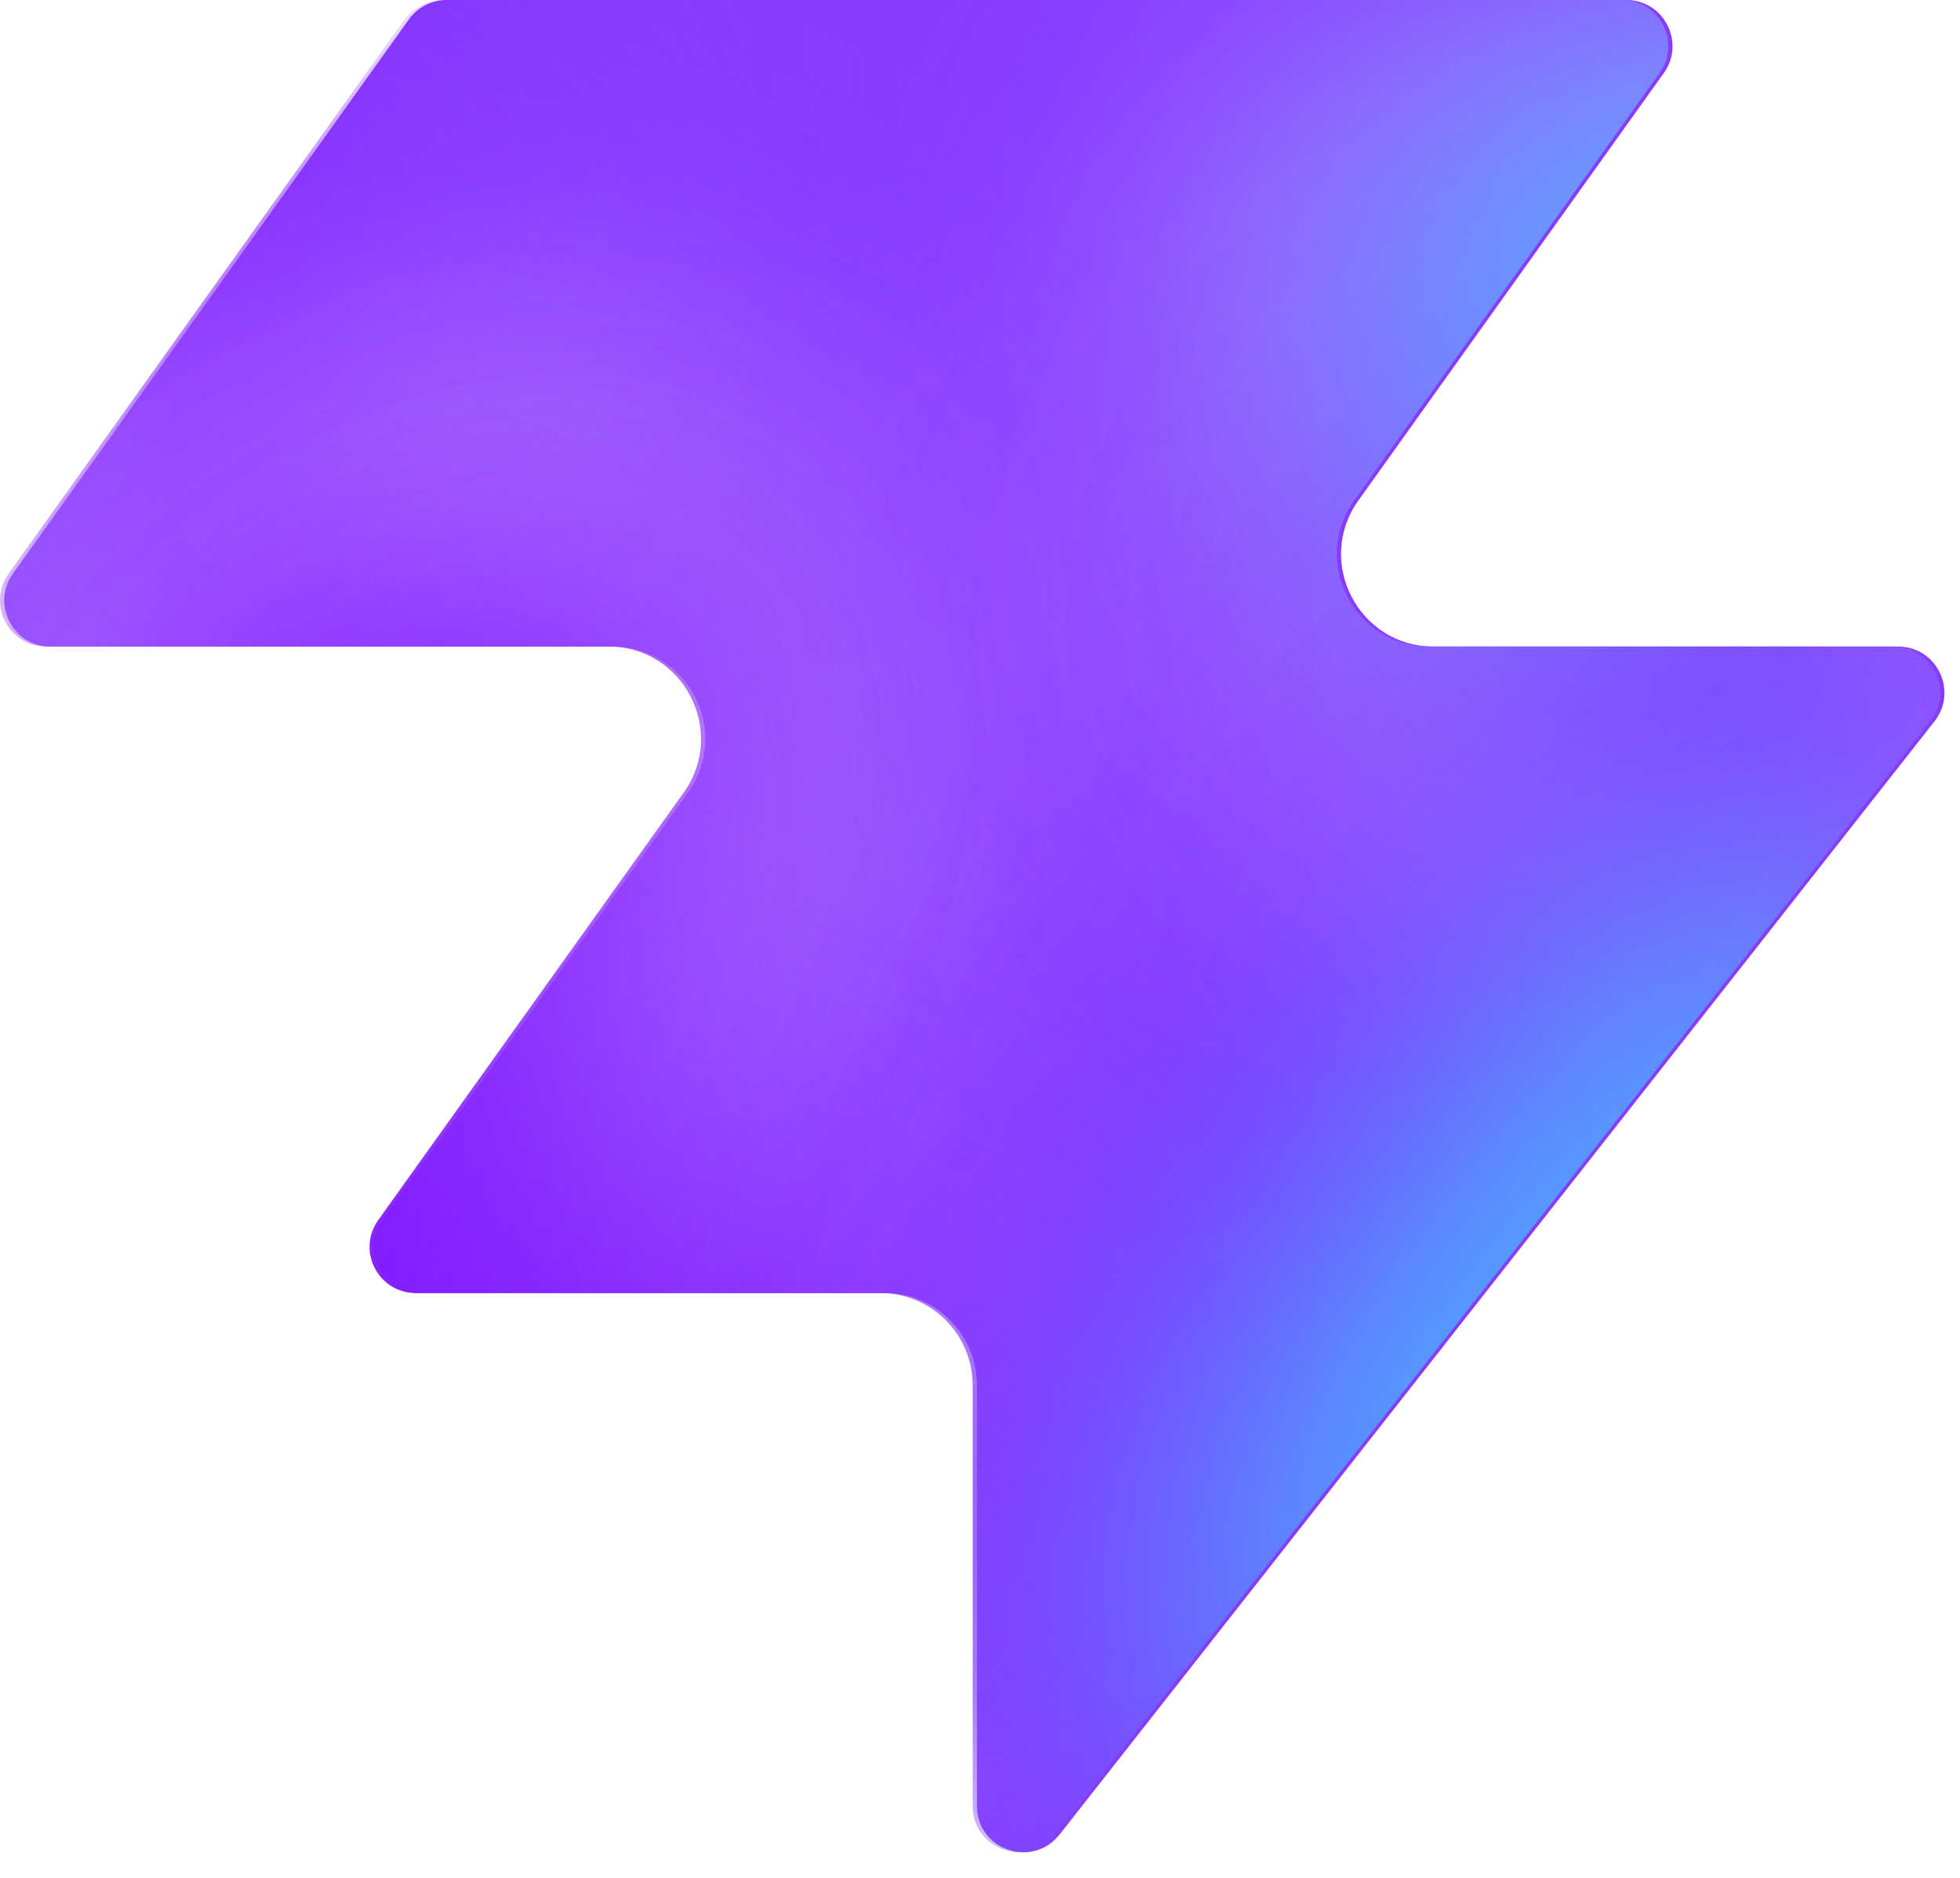
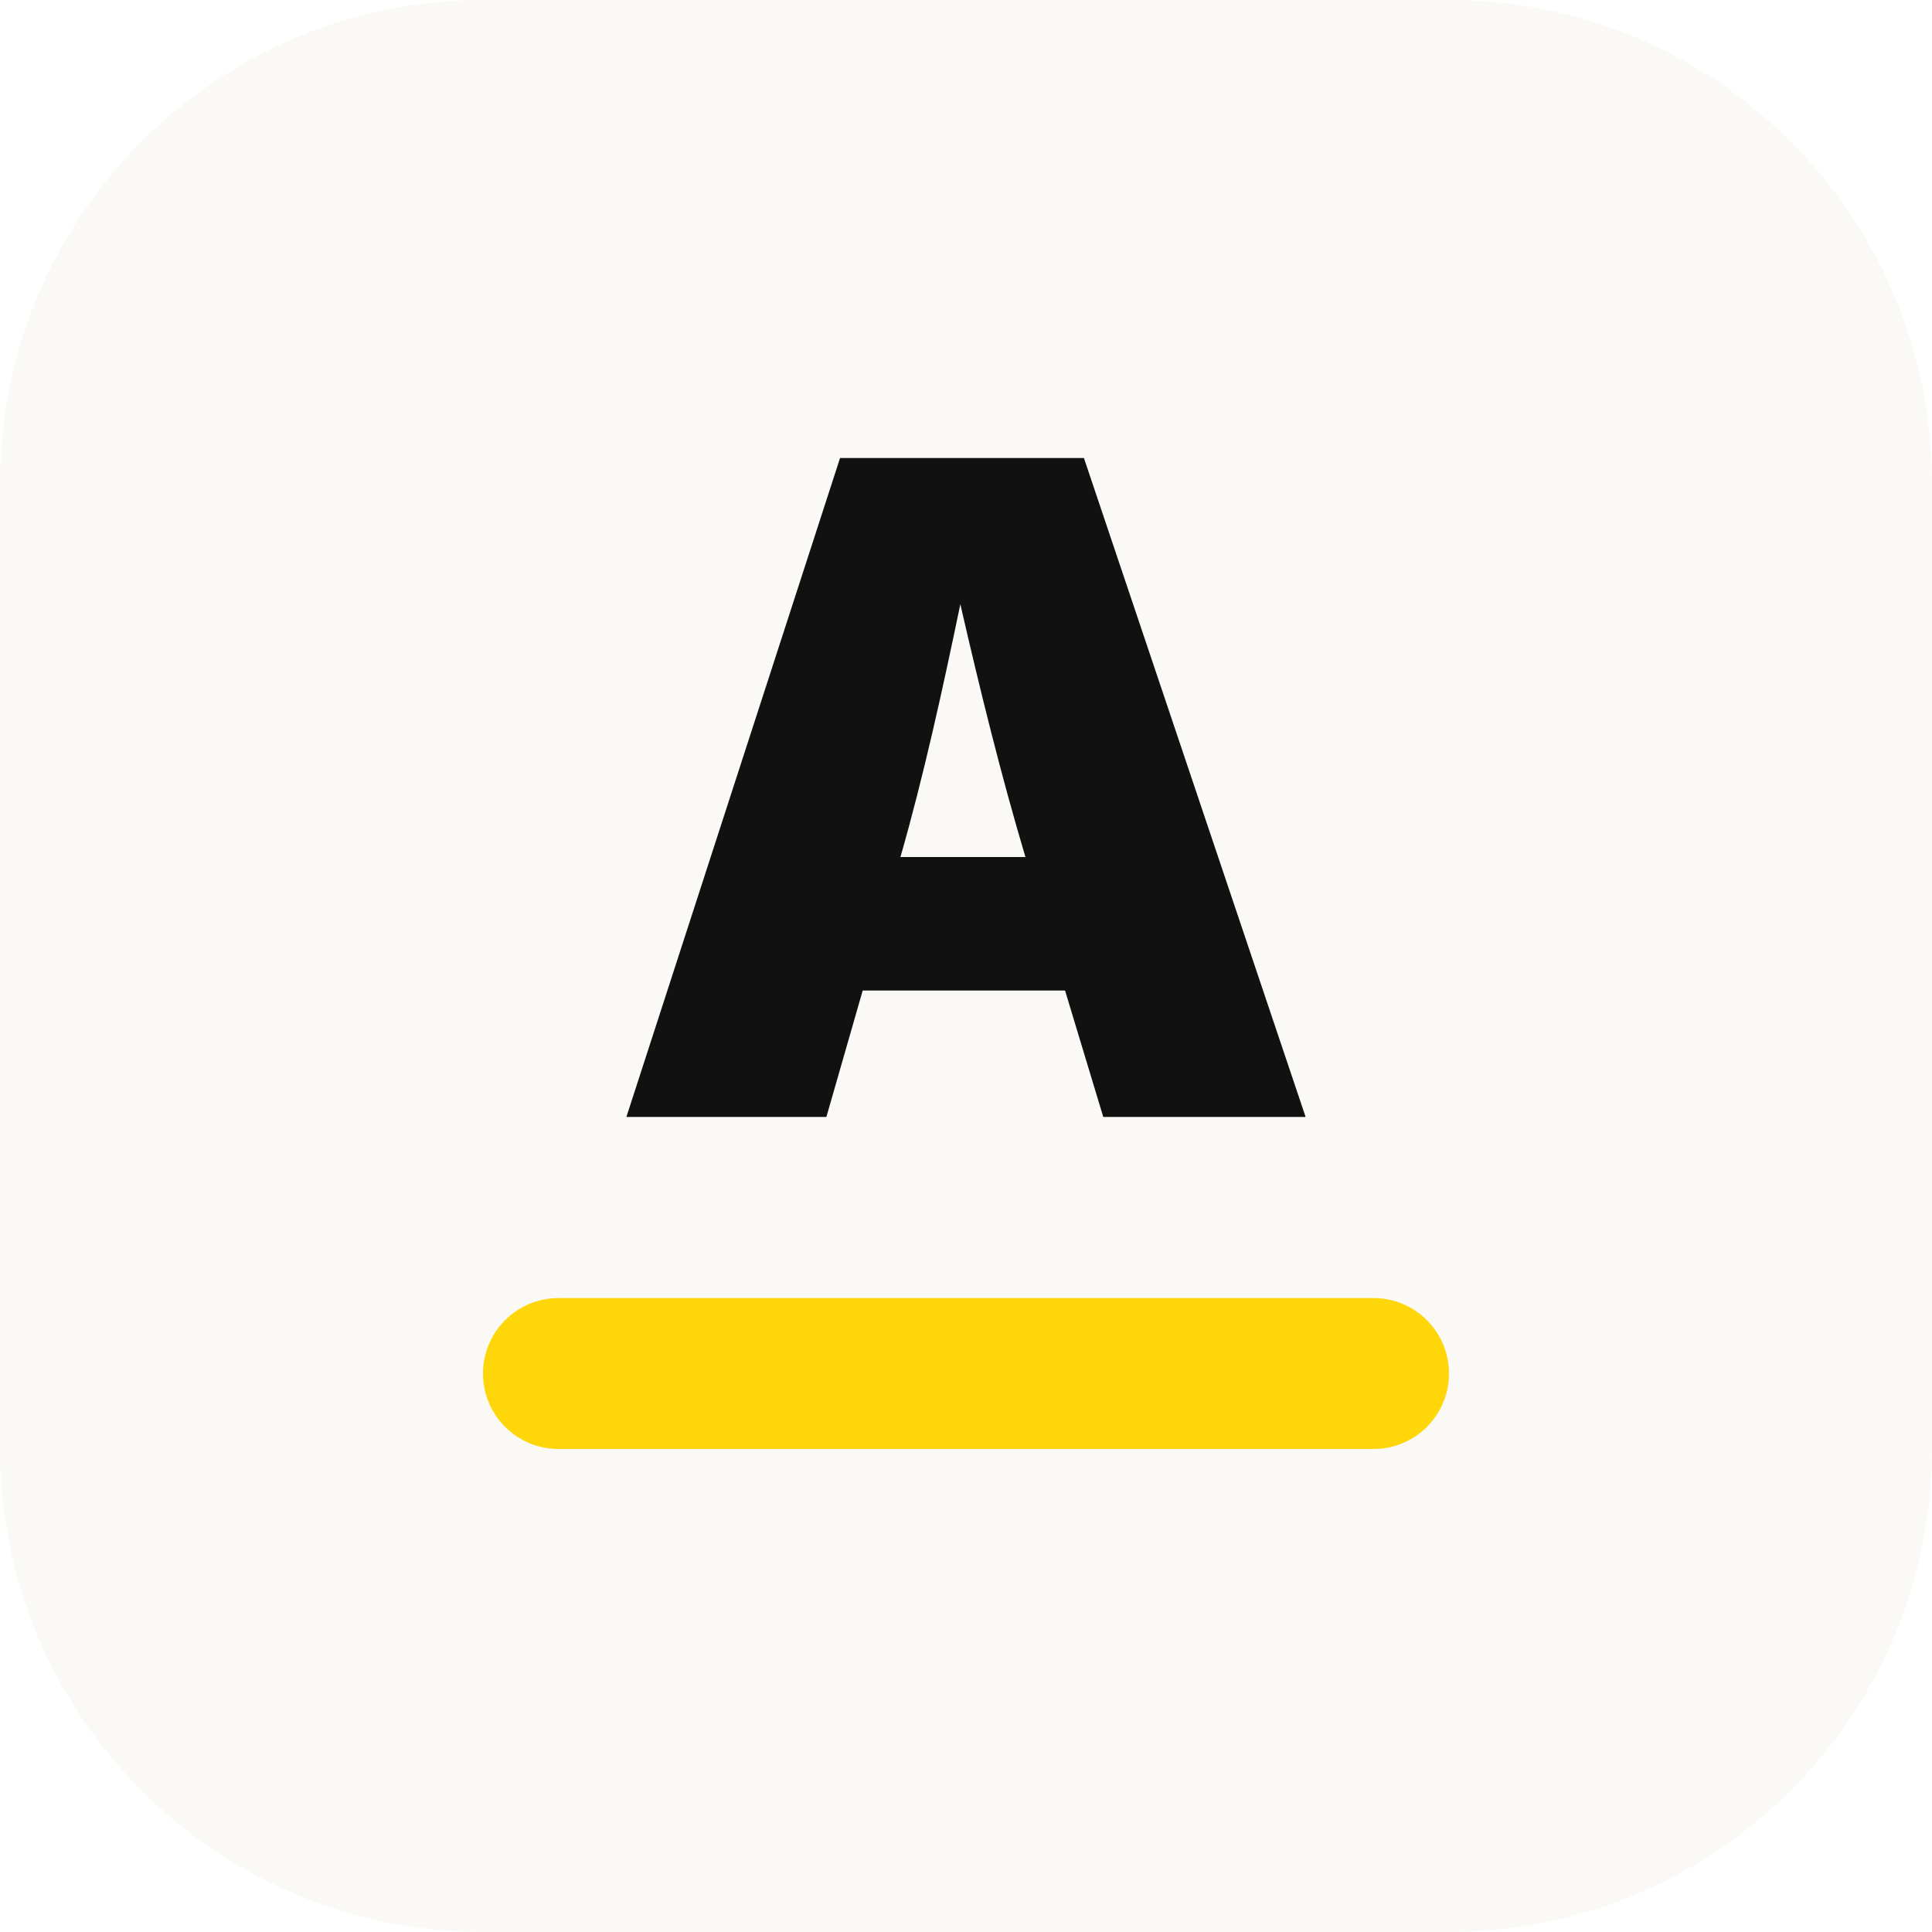
- <svg xmlns="http://www.w3.org/2000/svg" width="48" height="46" fill="none" viewBox="0 0 48 46">
-   <path fill="#863bff" d="M25.946 44.938c-.664.845-2.021.375-2.021-.698V33.937a2.26 2.26 0 0 0-2.262-2.262H10.287c-.92 0-1.456-1.04-.92-1.788l7.48-10.471c1.07-1.497 0-3.578-1.842-3.578H1.237c-.92 0-1.456-1.04-.92-1.788L10.013.474c.214-.297.556-.474.92-.474h28.894c.92 0 1.456 1.04.92 1.788l-7.48 10.471c-1.07 1.498 0 3.579 1.842 3.579h11.377c.943 0 1.473 1.088.89 1.83L25.947 44.94z" style="fill:#863bff;fill:color(display-p3 .525 .23 1);fill-opacity:1" />
-   <mask id="a" width="48" height="46" x="0" y="0" maskUnits="userSpaceOnUse" style="mask-type:alpha">
-     <path fill="#000" d="M25.842 44.938c-.664.844-2.021.375-2.021-.698V33.937a2.26 2.26 0 0 0-2.262-2.262H10.183c-.92 0-1.456-1.04-.92-1.788l7.48-10.471c1.07-1.498 0-3.579-1.842-3.579H1.133c-.92 0-1.456-1.04-.92-1.787L9.91.473c.214-.297.556-.474.92-.474h28.894c.92 0 1.456 1.04.92 1.788l-7.48 10.471c-1.07 1.498 0 3.578 1.842 3.578h11.377c.943 0 1.473 1.088.89 1.832L25.843 44.94z" style="fill:#000;fill-opacity:1" />
-   </mask>
-   <g mask="url(#a)">
-     <g filter="url(#b)">
-       <ellipse cx="5.508" cy="14.704" fill="#ede6ff" rx="5.508" ry="14.704" style="fill:#ede6ff;fill:color(display-p3 .927 .903 1);fill-opacity:1" transform="matrix(.00324 1 1 -.00324 -4.47 31.516)" />
-     </g>
-     <g filter="url(#c)">
-       <ellipse cx="10.399" cy="29.851" fill="#ede6ff" rx="10.399" ry="29.851" style="fill:#ede6ff;fill:color(display-p3 .927 .903 1);fill-opacity:1" transform="matrix(.00324 1 1 -.00324 -39.328 7.883)" />
-     </g>
-     <g filter="url(#d)">
-       <ellipse cx="5.508" cy="30.487" fill="#7e14ff" rx="5.508" ry="30.487" style="fill:#7e14ff;fill:color(display-p3 .492 .077 1);fill-opacity:1" transform="rotate(89.814 -25.913 -14.639)scale(1 -1)" />
-     </g>
-     <g filter="url(#e)">
-       <ellipse cx="5.508" cy="30.599" fill="#7e14ff" rx="5.508" ry="30.599" style="fill:#7e14ff;fill:color(display-p3 .492 .077 1);fill-opacity:1" transform="rotate(89.814 -32.644 -3.334)scale(1 -1)" />
-     </g>
-     <g filter="url(#f)">
-       <ellipse cx="5.508" cy="30.599" fill="#7e14ff" rx="5.508" ry="30.599" style="fill:#7e14ff;fill:color(display-p3 .492 .077 1);fill-opacity:1" transform="matrix(.00324 1 1 -.00324 -34.34 30.47)" />
-     </g>
-     <g filter="url(#g)">
-       <ellipse cx="14.072" cy="22.078" fill="#ede6ff" rx="14.072" ry="22.078" style="fill:#ede6ff;fill:color(display-p3 .927 .903 1);fill-opacity:1" transform="rotate(93.35 24.506 48.493)scale(-1 1)" />
-     </g>
-     <g filter="url(#h)">
-       <ellipse cx="3.47" cy="21.501" fill="#7e14ff" rx="3.47" ry="21.501" style="fill:#7e14ff;fill:color(display-p3 .492 .077 1);fill-opacity:1" transform="rotate(89.009 28.708 47.59)scale(-1 1)" />
-     </g>
-     <g filter="url(#i)">
-       <ellipse cx="3.47" cy="21.501" fill="#7e14ff" rx="3.47" ry="21.501" style="fill:#7e14ff;fill:color(display-p3 .492 .077 1);fill-opacity:1" transform="rotate(89.009 28.708 47.59)scale(-1 1)" />
-     </g>
-     <g filter="url(#j)">
-       <ellipse cx=".387" cy="8.972" fill="#7e14ff" rx="4.407" ry="29.108" style="fill:#7e14ff;fill:color(display-p3 .492 .077 1);fill-opacity:1" transform="rotate(39.51 .387 8.972)" />
-     </g>
-     <g filter="url(#k)">
-       <ellipse cx="47.523" cy="-6.092" fill="#7e14ff" rx="4.407" ry="29.108" style="fill:#7e14ff;fill:color(display-p3 .492 .077 1);fill-opacity:1" transform="rotate(37.892 47.523 -6.092)" />
-     </g>
-     <g filter="url(#l)">
-       <ellipse cx="41.412" cy="6.333" fill="#47bfff" rx="5.971" ry="9.665" style="fill:#47bfff;fill:color(display-p3 .28 .748 1);fill-opacity:1" transform="rotate(37.892 41.412 6.333)" />
-     </g>
-     <g filter="url(#m)">
-       <ellipse cx="-1.879" cy="38.332" fill="#7e14ff" rx="4.407" ry="29.108" style="fill:#7e14ff;fill:color(display-p3 .492 .077 1);fill-opacity:1" transform="rotate(37.892 -1.88 38.332)" />
-     </g>
-     <g filter="url(#n)">
-       <ellipse cx="-1.879" cy="38.332" fill="#7e14ff" rx="4.407" ry="29.108" style="fill:#7e14ff;fill:color(display-p3 .492 .077 1);fill-opacity:1" transform="rotate(37.892 -1.88 38.332)" />
-     </g>
-     <g filter="url(#o)">
-       <ellipse cx="35.651" cy="29.907" fill="#7e14ff" rx="4.407" ry="29.108" style="fill:#7e14ff;fill:color(display-p3 .492 .077 1);fill-opacity:1" transform="rotate(37.892 35.651 29.907)" />
-     </g>
-     <g filter="url(#p)">
-       <ellipse cx="38.418" cy="32.4" fill="#47bfff" rx="5.971" ry="15.297" style="fill:#47bfff;fill:color(display-p3 .28 .748 1);fill-opacity:1" transform="rotate(37.892 38.418 32.4)" />
-     </g>
-   </g>
-   <defs>
-     <filter id="b" width="60.045" height="41.654" x="-19.77" y="16.149" color-interpolation-filters="sRGB" filterUnits="userSpaceOnUse">
-       <feFlood flood-opacity="0" result="BackgroundImageFix" />
-       <feBlend in="SourceGraphic" in2="BackgroundImageFix" result="shape" />
-       <feGaussianBlur result="effect1_foregroundBlur_2002_17158" stdDeviation="7.659" />
-     </filter>
-     <filter id="c" width="90.34" height="51.437" x="-54.613" y="-7.533" color-interpolation-filters="sRGB" filterUnits="userSpaceOnUse">
-       <feFlood flood-opacity="0" result="BackgroundImageFix" />
-       <feBlend in="SourceGraphic" in2="BackgroundImageFix" result="shape" />
-       <feGaussianBlur result="effect1_foregroundBlur_2002_17158" stdDeviation="7.659" />
-     </filter>
-     <filter id="d" width="79.355" height="29.4" x="-49.64" y="2.03" color-interpolation-filters="sRGB" filterUnits="userSpaceOnUse">
-       <feFlood flood-opacity="0" result="BackgroundImageFix" />
-       <feBlend in="SourceGraphic" in2="BackgroundImageFix" result="shape" />
-       <feGaussianBlur result="effect1_foregroundBlur_2002_17158" stdDeviation="4.596" />
-     </filter>
-     <filter id="e" width="79.579" height="29.4" x="-45.045" y="20.029" color-interpolation-filters="sRGB" filterUnits="userSpaceOnUse">
-       <feFlood flood-opacity="0" result="BackgroundImageFix" />
-       <feBlend in="SourceGraphic" in2="BackgroundImageFix" result="shape" />
-       <feGaussianBlur result="effect1_foregroundBlur_2002_17158" stdDeviation="4.596" />
-     </filter>
-     <filter id="f" width="79.579" height="29.4" x="-43.513" y="21.178" color-interpolation-filters="sRGB" filterUnits="userSpaceOnUse">
-       <feFlood flood-opacity="0" result="BackgroundImageFix" />
-       <feBlend in="SourceGraphic" in2="BackgroundImageFix" result="shape" />
-       <feGaussianBlur result="effect1_foregroundBlur_2002_17158" stdDeviation="4.596" />
-     </filter>
-     <filter id="g" width="74.749" height="58.852" x="15.756" y="-17.901" color-interpolation-filters="sRGB" filterUnits="userSpaceOnUse">
-       <feFlood flood-opacity="0" result="BackgroundImageFix" />
-       <feBlend in="SourceGraphic" in2="BackgroundImageFix" result="shape" />
-       <feGaussianBlur result="effect1_foregroundBlur_2002_17158" stdDeviation="7.659" />
-     </filter>
-     <filter id="h" width="61.377" height="25.362" x="23.548" y="2.284" color-interpolation-filters="sRGB" filterUnits="userSpaceOnUse">
-       <feFlood flood-opacity="0" result="BackgroundImageFix" />
-       <feBlend in="SourceGraphic" in2="BackgroundImageFix" result="shape" />
-       <feGaussianBlur result="effect1_foregroundBlur_2002_17158" stdDeviation="4.596" />
-     </filter>
-     <filter id="i" width="61.377" height="25.362" x="23.548" y="2.284" color-interpolation-filters="sRGB" filterUnits="userSpaceOnUse">
-       <feFlood flood-opacity="0" result="BackgroundImageFix" />
-       <feBlend in="SourceGraphic" in2="BackgroundImageFix" result="shape" />
-       <feGaussianBlur result="effect1_foregroundBlur_2002_17158" stdDeviation="4.596" />
-     </filter>
-     <filter id="j" width="56.045" height="63.649" x="-27.636" y="-22.853" color-interpolation-filters="sRGB" filterUnits="userSpaceOnUse">
-       <feFlood flood-opacity="0" result="BackgroundImageFix" />
-       <feBlend in="SourceGraphic" in2="BackgroundImageFix" result="shape" />
-       <feGaussianBlur result="effect1_foregroundBlur_2002_17158" stdDeviation="4.596" />
-     </filter>
-     <filter id="k" width="54.814" height="64.646" x="20.116" y="-38.415" color-interpolation-filters="sRGB" filterUnits="userSpaceOnUse">
-       <feFlood flood-opacity="0" result="BackgroundImageFix" />
-       <feBlend in="SourceGraphic" in2="BackgroundImageFix" result="shape" />
-       <feGaussianBlur result="effect1_foregroundBlur_2002_17158" stdDeviation="4.596" />
-     </filter>
-     <filter id="l" width="33.541" height="35.313" x="24.641" y="-11.323" color-interpolation-filters="sRGB" filterUnits="userSpaceOnUse">
-       <feFlood flood-opacity="0" result="BackgroundImageFix" />
-       <feBlend in="SourceGraphic" in2="BackgroundImageFix" result="shape" />
-       <feGaussianBlur result="effect1_foregroundBlur_2002_17158" stdDeviation="4.596" />
-     </filter>
-     <filter id="m" width="54.814" height="64.646" x="-29.286" y="6.009" color-interpolation-filters="sRGB" filterUnits="userSpaceOnUse">
-       <feFlood flood-opacity="0" result="BackgroundImageFix" />
-       <feBlend in="SourceGraphic" in2="BackgroundImageFix" result="shape" />
-       <feGaussianBlur result="effect1_foregroundBlur_2002_17158" stdDeviation="4.596" />
-     </filter>
-     <filter id="n" width="54.814" height="64.646" x="-29.286" y="6.009" color-interpolation-filters="sRGB" filterUnits="userSpaceOnUse">
-       <feFlood flood-opacity="0" result="BackgroundImageFix" />
-       <feBlend in="SourceGraphic" in2="BackgroundImageFix" result="shape" />
-       <feGaussianBlur result="effect1_foregroundBlur_2002_17158" stdDeviation="4.596" />
-     </filter>
-     <filter id="o" width="54.814" height="64.646" x="8.244" y="-2.416" color-interpolation-filters="sRGB" filterUnits="userSpaceOnUse">
-       <feFlood flood-opacity="0" result="BackgroundImageFix" />
-       <feBlend in="SourceGraphic" in2="BackgroundImageFix" result="shape" />
-       <feGaussianBlur result="effect1_foregroundBlur_2002_17158" stdDeviation="4.596" />
-     </filter>
-     <filter id="p" width="39.409" height="43.623" x="18.713" y="10.588" color-interpolation-filters="sRGB" filterUnits="userSpaceOnUse">
-       <feFlood flood-opacity="0" result="BackgroundImageFix" />
-       <feBlend in="SourceGraphic" in2="BackgroundImageFix" result="shape" />
-       <feGaussianBlur result="effect1_foregroundBlur_2002_17158" stdDeviation="4.596" />
-     </filter>
-   </defs>
+ <svg xmlns="http://www.w3.org/2000/svg" width="64" height="64" viewBox="0 0 64 64">
+   <rect width="64" height="64" rx="16" fill="#FAF9F5" />
+   <text x="32" y="37" text-anchor="middle" font-family="Pretendard, -apple-system, 'Segoe UI', sans-serif" font-weight="900" font-size="30" letter-spacing="-1" fill="#111111">A</text>
+   <rect x="16" y="43" width="32" height="5" rx="2.5" fill="#FFD60A" />
</svg>
